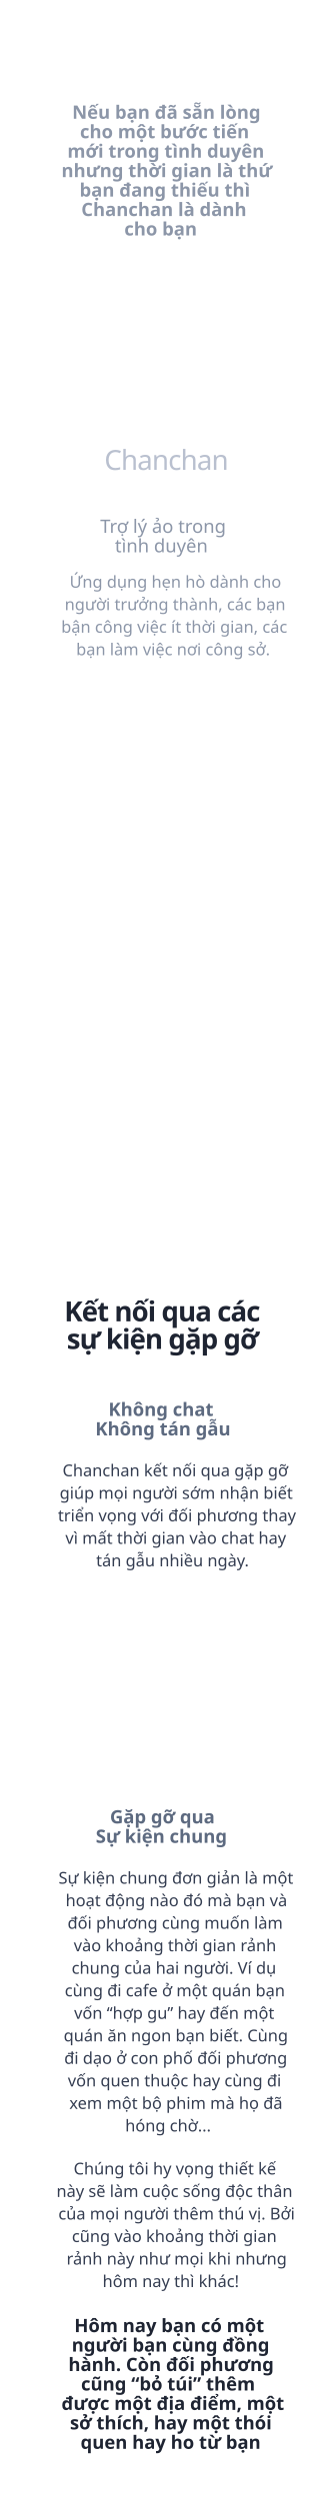
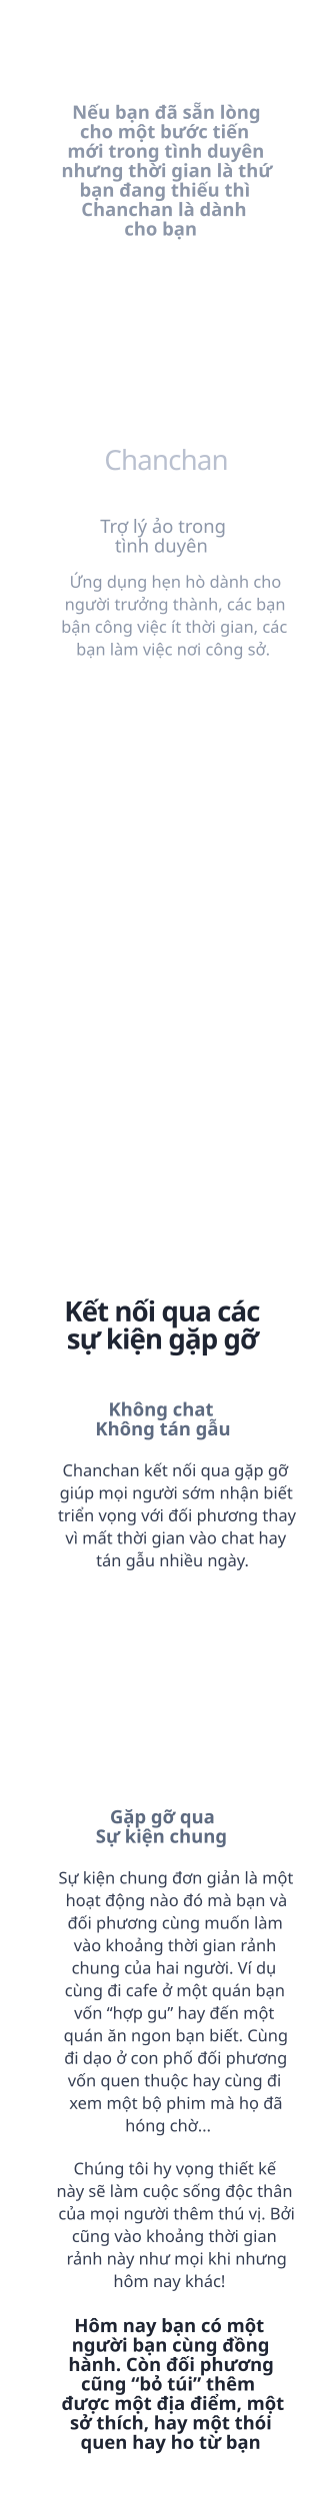
<svg xmlns="http://www.w3.org/2000/svg" width="320px" height="2441px" viewBox="0 0 320 2441" version="1.1">
  <g id="time" stroke="none" stroke-width="1" fill="none" fill-rule="evenodd">
    <g id="txt" transform="translate(30, 99)">
      <text id="Kết-nối-qua-các-sự-k" font-family="SFCompactDisplay-Heavy, SF Compact Display" font-size="27" font-weight="600" line-spacing="27" letter-spacing="-0.93" fill="#1E2432">
        <tspan x="32.746" y="1191.642">Kết nối qua các </tspan>
        <tspan x="35.187" y="1218.642">sự kiện gặp gỡ</tspan>
      </text>
      <text id="Sự-kiện-chung-đơn-gi" font-family="SFCompactDisplay-Light, SF Compact Display" font-size="16" font-weight="300" line-spacing="22" fill="#343D51">
        <tspan x="27.137" y="1741">Sự kiện chung đơn giản là một </tspan>
        <tspan x="34.031" y="1763">hoạt động nào đó mà bạn và </tspan>
        <tspan x="35.934" y="1785">đối phương cùng muốn làm </tspan>
        <tspan x="41.992" y="1807">vào khoảng thời gian rảnh </tspan>
        <tspan x="39.945" y="1829">chung của hai người. Ví dụ </tspan>
        <tspan x="33.215" y="1851">cùng đi cafe ở một quán bạn </tspan>
        <tspan x="42.336" y="1873">vốn “hợp gu” hay đến một </tspan>
        <tspan x="32.145" y="1895">quán ăn ngon bạn biết. Cùng </tspan>
        <tspan x="32.695" y="1917">đi dạo ở con phố đối phương </tspan>
        <tspan x="36.211" y="1939">vốn quen thuộc hay cùng đi </tspan>
        <tspan x="37.664" y="1961">xem một bộ phim mà họ đã </tspan>
        <tspan x="92.254" y="1983">hóng chờ...</tspan>
      </text>
      <text id="Chúng-tôi-hy-vọng-th" font-family="SFCompactDisplay-Light, SF Compact Display" font-size="16" font-weight="300" line-spacing="22" fill="#343D51">
        <tspan x="41.859" y="2025">Chúng tôi hy vọng thiết kế </tspan>
        <tspan x="25.129" y="2047">này sẽ làm cuộc sống độc thân </tspan>
        <tspan x="26.973" y="2069">của mọi người thêm thú vị. Bởi </tspan>
        <tspan x="40.184" y="2091">cũng vào khoảng thời gian </tspan>
        <tspan x="34.984" y="2113">rảnh này như mọi khi nhưng </tspan>
-         <tspan x="70.141" y="2135">hôm nay thì khác!</tspan>
+         <tspan x="80.727" y="2135">hôm nay khác!</tspan>
      </text>
      <text id="Hôm-nay-bạn-có-một-n" font-family="SFCompactDisplay-Heavy, SF Compact Display" font-size="18" font-weight="600" line-spacing="19" fill="#1E2432">
        <tspan x="42.56" y="2179"> Hôm nay bạn có một </tspan>
        <tspan x="40.024" y="2198">người bạn cùng đồng </tspan>
        <tspan x="36.776" y="2217">hành. Còn đối phương </tspan>
        <tspan x="49.125" y="2236">cũng “bỏ túi” thêm </tspan>
        <tspan x="30" y="2255">được một địa điểm, một </tspan>
        <tspan x="38.306" y="2274">sở thích, hay một thói </tspan>
        <tspan x="48.659" y="2293">quen hay ho từ bạn</tspan>
      </text>
      <text id="Gặp-gỡ-qua-Sự-kiện-c" font-family="SFCompactDisplay-Heavy, SF Compact Display" font-size="18" font-weight="600" line-spacing="19" fill="#5D6A80">
        <tspan x="77.358" y="1682.095">Gặp gỡ qua</tspan>
        <tspan x="63.489" y="1701.095">Sự kiện chung</tspan>
      </text>
      <text id="Chanchan-kết-nối-qua" font-family="SFCompactDisplay-Light, SF Compact Display" font-size="16" font-weight="300" line-spacing="22" fill="#343D51">
        <tspan x="31.059" y="1343">Chanchan kết nối qua gặp gỡ </tspan>
        <tspan x="28.254" y="1365">giúp mọi người sớm nhận biết </tspan>
        <tspan x="26.555" y="1387">triển vọng với đối phương thay </tspan>
        <tspan x="33.84" y="1409">vì mất thời gian vào chat hay </tspan>
        <tspan x="63.863" y="1431">tán gẫu nhiều ngày.</tspan>
      </text>
      <text id="Không-chat-Không-tán" font-family="SFCompactDisplay-Heavy, SF Compact Display" font-size="18" font-weight="600" line-spacing="19" fill="#5D6A80">
        <tspan x="75.851" y="1284.095">Không chat </tspan>
        <tspan x="63.058" y="1303.095">Không tán gẫu</tspan>
      </text>
      <text id="Nếu-bạn-đã-sẵn-lòng" font-family="SFCompactDisplay-Heavy, SF Compact Display" font-size="18" font-weight="600" line-spacing="19" fill="#8C96A8">
        <tspan x="40.468" y="17">Nếu bạn đã sẵn lòng </tspan>
        <tspan x="48.11" y="36">cho một bước tiến </tspan>
        <tspan x="35.779" y="55">mới trong tình duyên </tspan>
        <tspan x="30" y="74">nhưng thời gian là thứ </tspan>
        <tspan x="47.657" y="93">bạn đang thiếu thì </tspan>
        <tspan x="49.34" y="112">Chanchan là dành</tspan>
        <tspan x="91.387" y="131">cho bạn</tspan>
      </text>
      <text id="Chanchan" font-family="SFCompactDisplay-Semibold, SF Compact Display" font-size="27" font-weight="500" letter-spacing="-0.81" fill="#B9C0CF">
        <tspan x="71.851" y="360">Chanchan</tspan>
      </text>
      <text id="Ứng-dụng-hẹn-hò-dành" font-family="SFCompactDisplay-Light, SF Compact Display" font-size="16" font-weight="300" line-spacing="22" fill="#8C96A8">
        <tspan x="37.945" y="475">Ứng dụng hẹn hò dành cho </tspan>
        <tspan x="33.133" y="497">người trưởng thành, các bạn </tspan>
        <tspan x="29.777" y="519">bận công việc ít thời gian, các </tspan>
        <tspan x="44.375" y="541">bạn làm việc nơi công sở.</tspan>
      </text>
      <text id="Trợ-lý-ảo-trong-tình" font-family="SFCompactDisplay-Semibold, SF Compact Display" font-size="18" font-weight="500" line-spacing="19" fill="#8C96A8">
        <tspan x="67.844" y="421.464">Trợ lý ảo trong </tspan>
        <tspan x="82.205" y="440.464">tình duyên</tspan>
      </text>
    </g>
  </g>
</svg>
